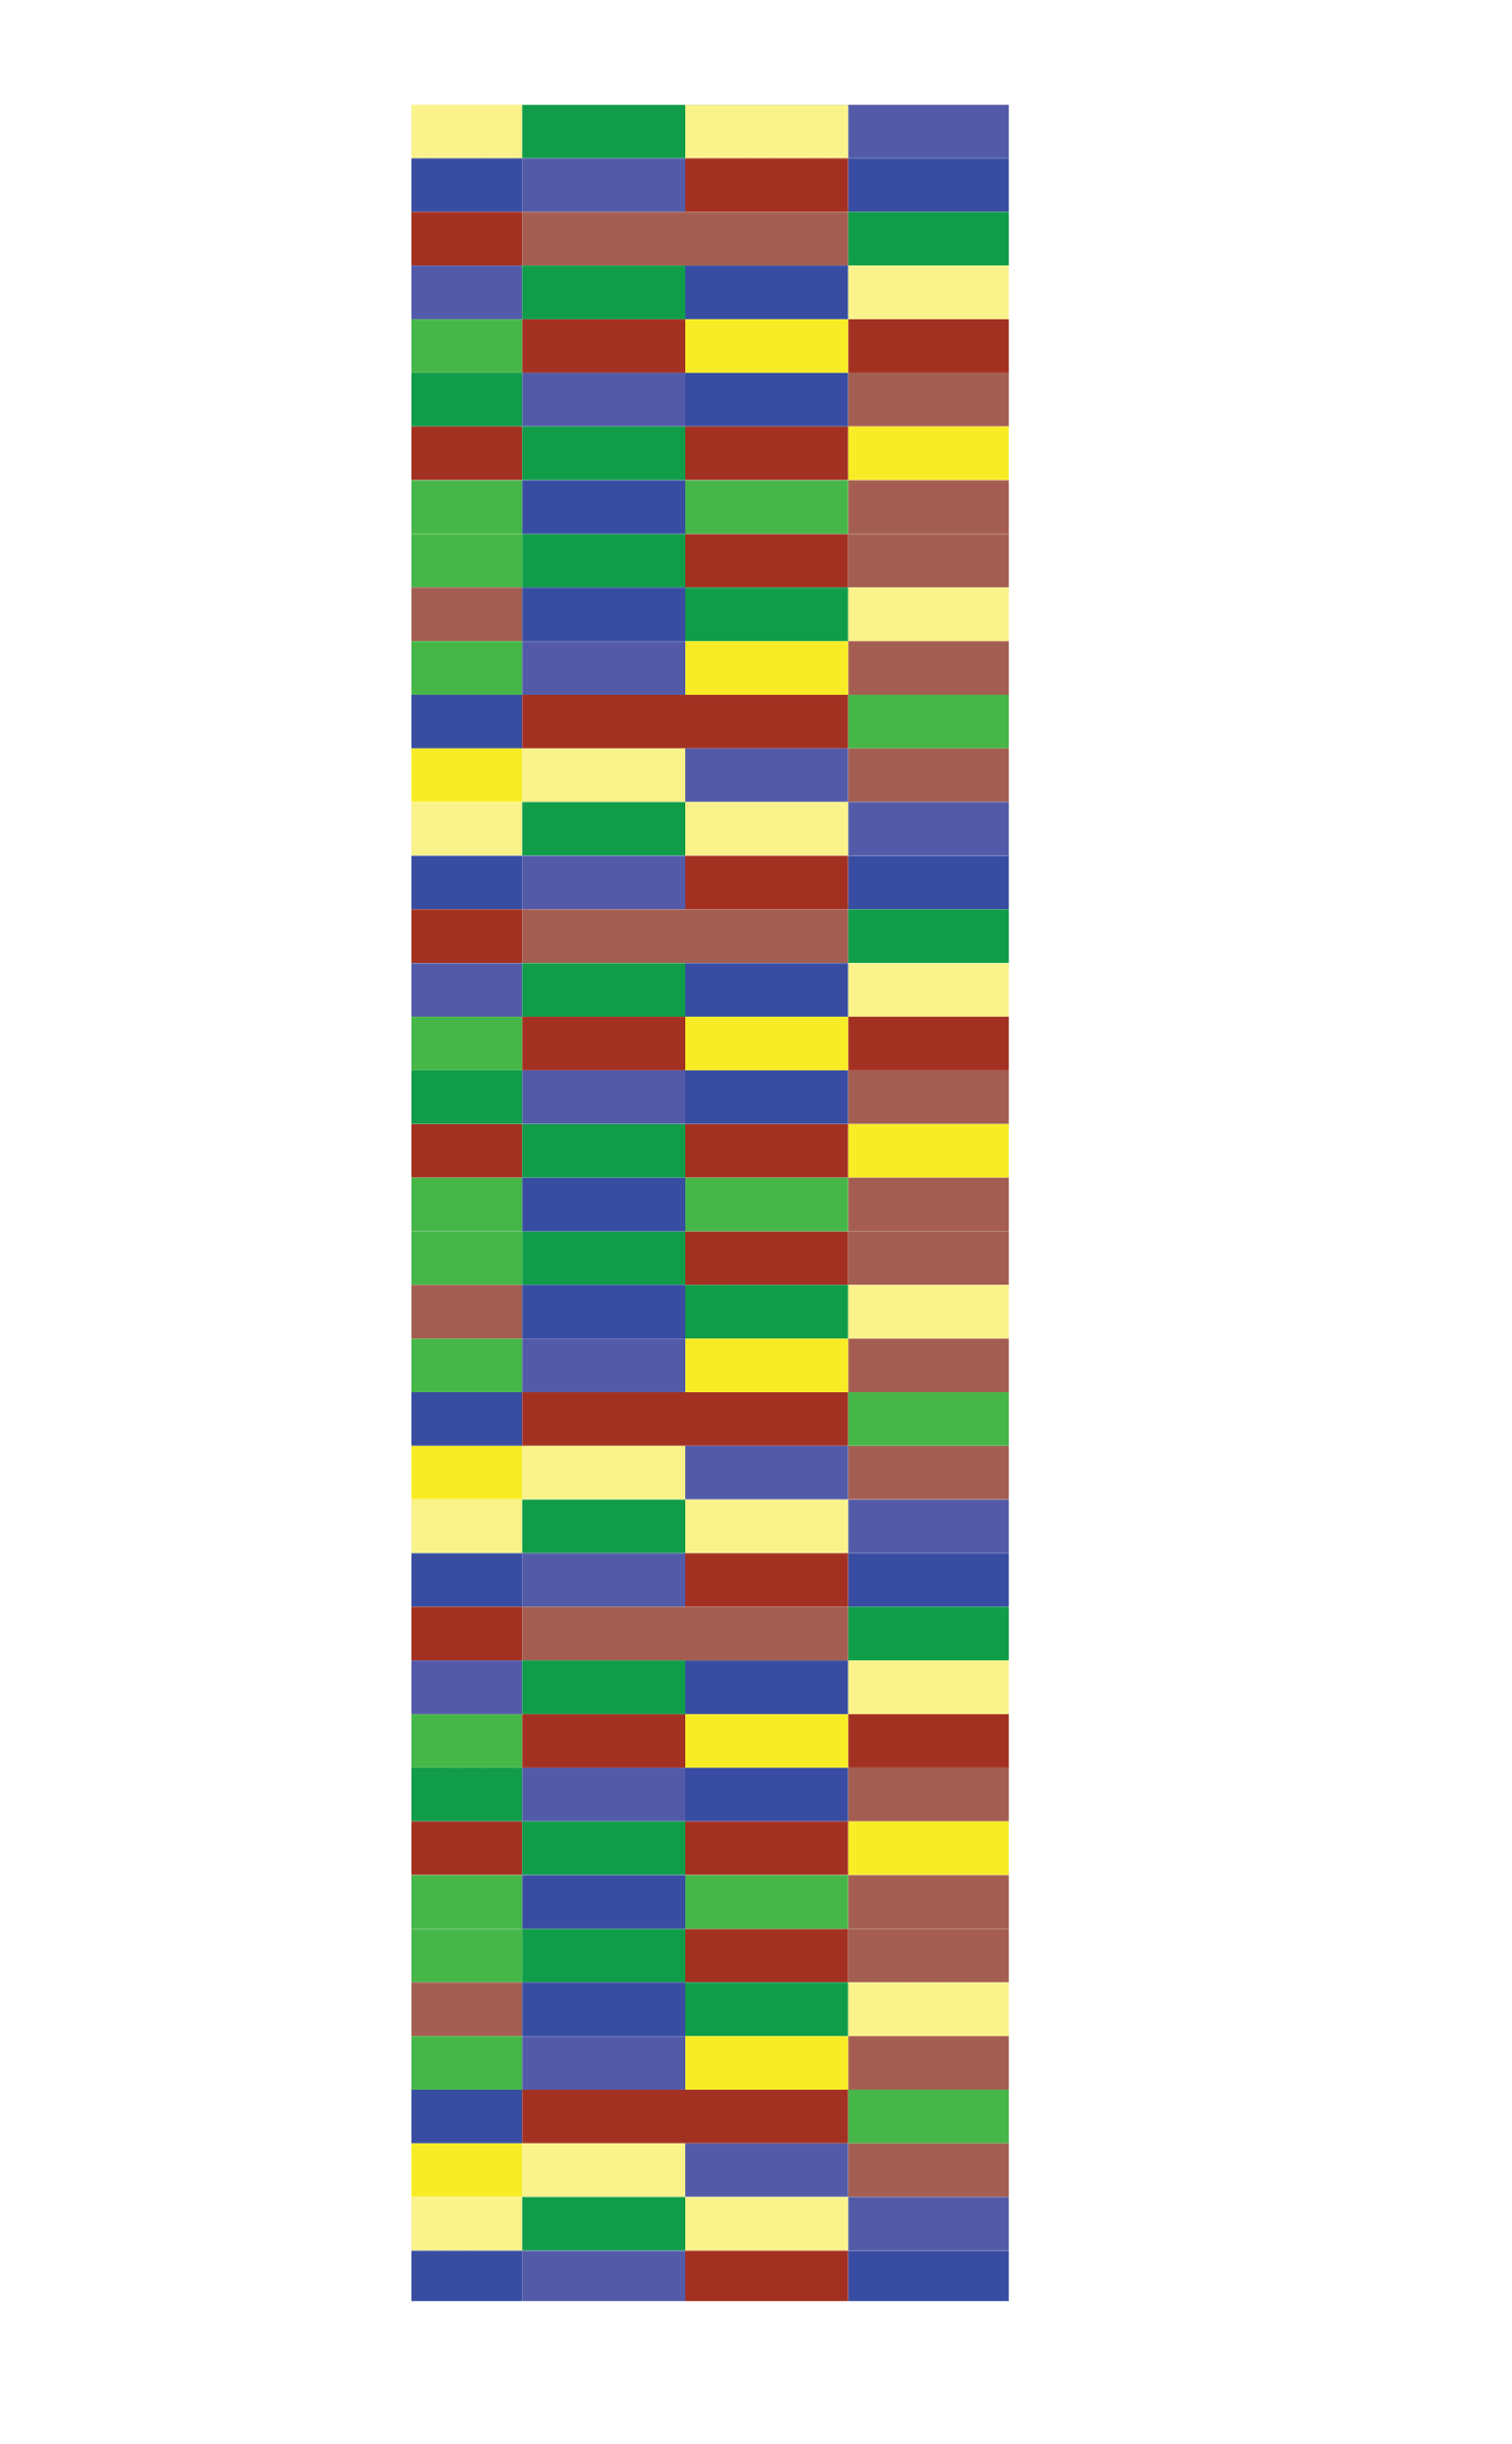
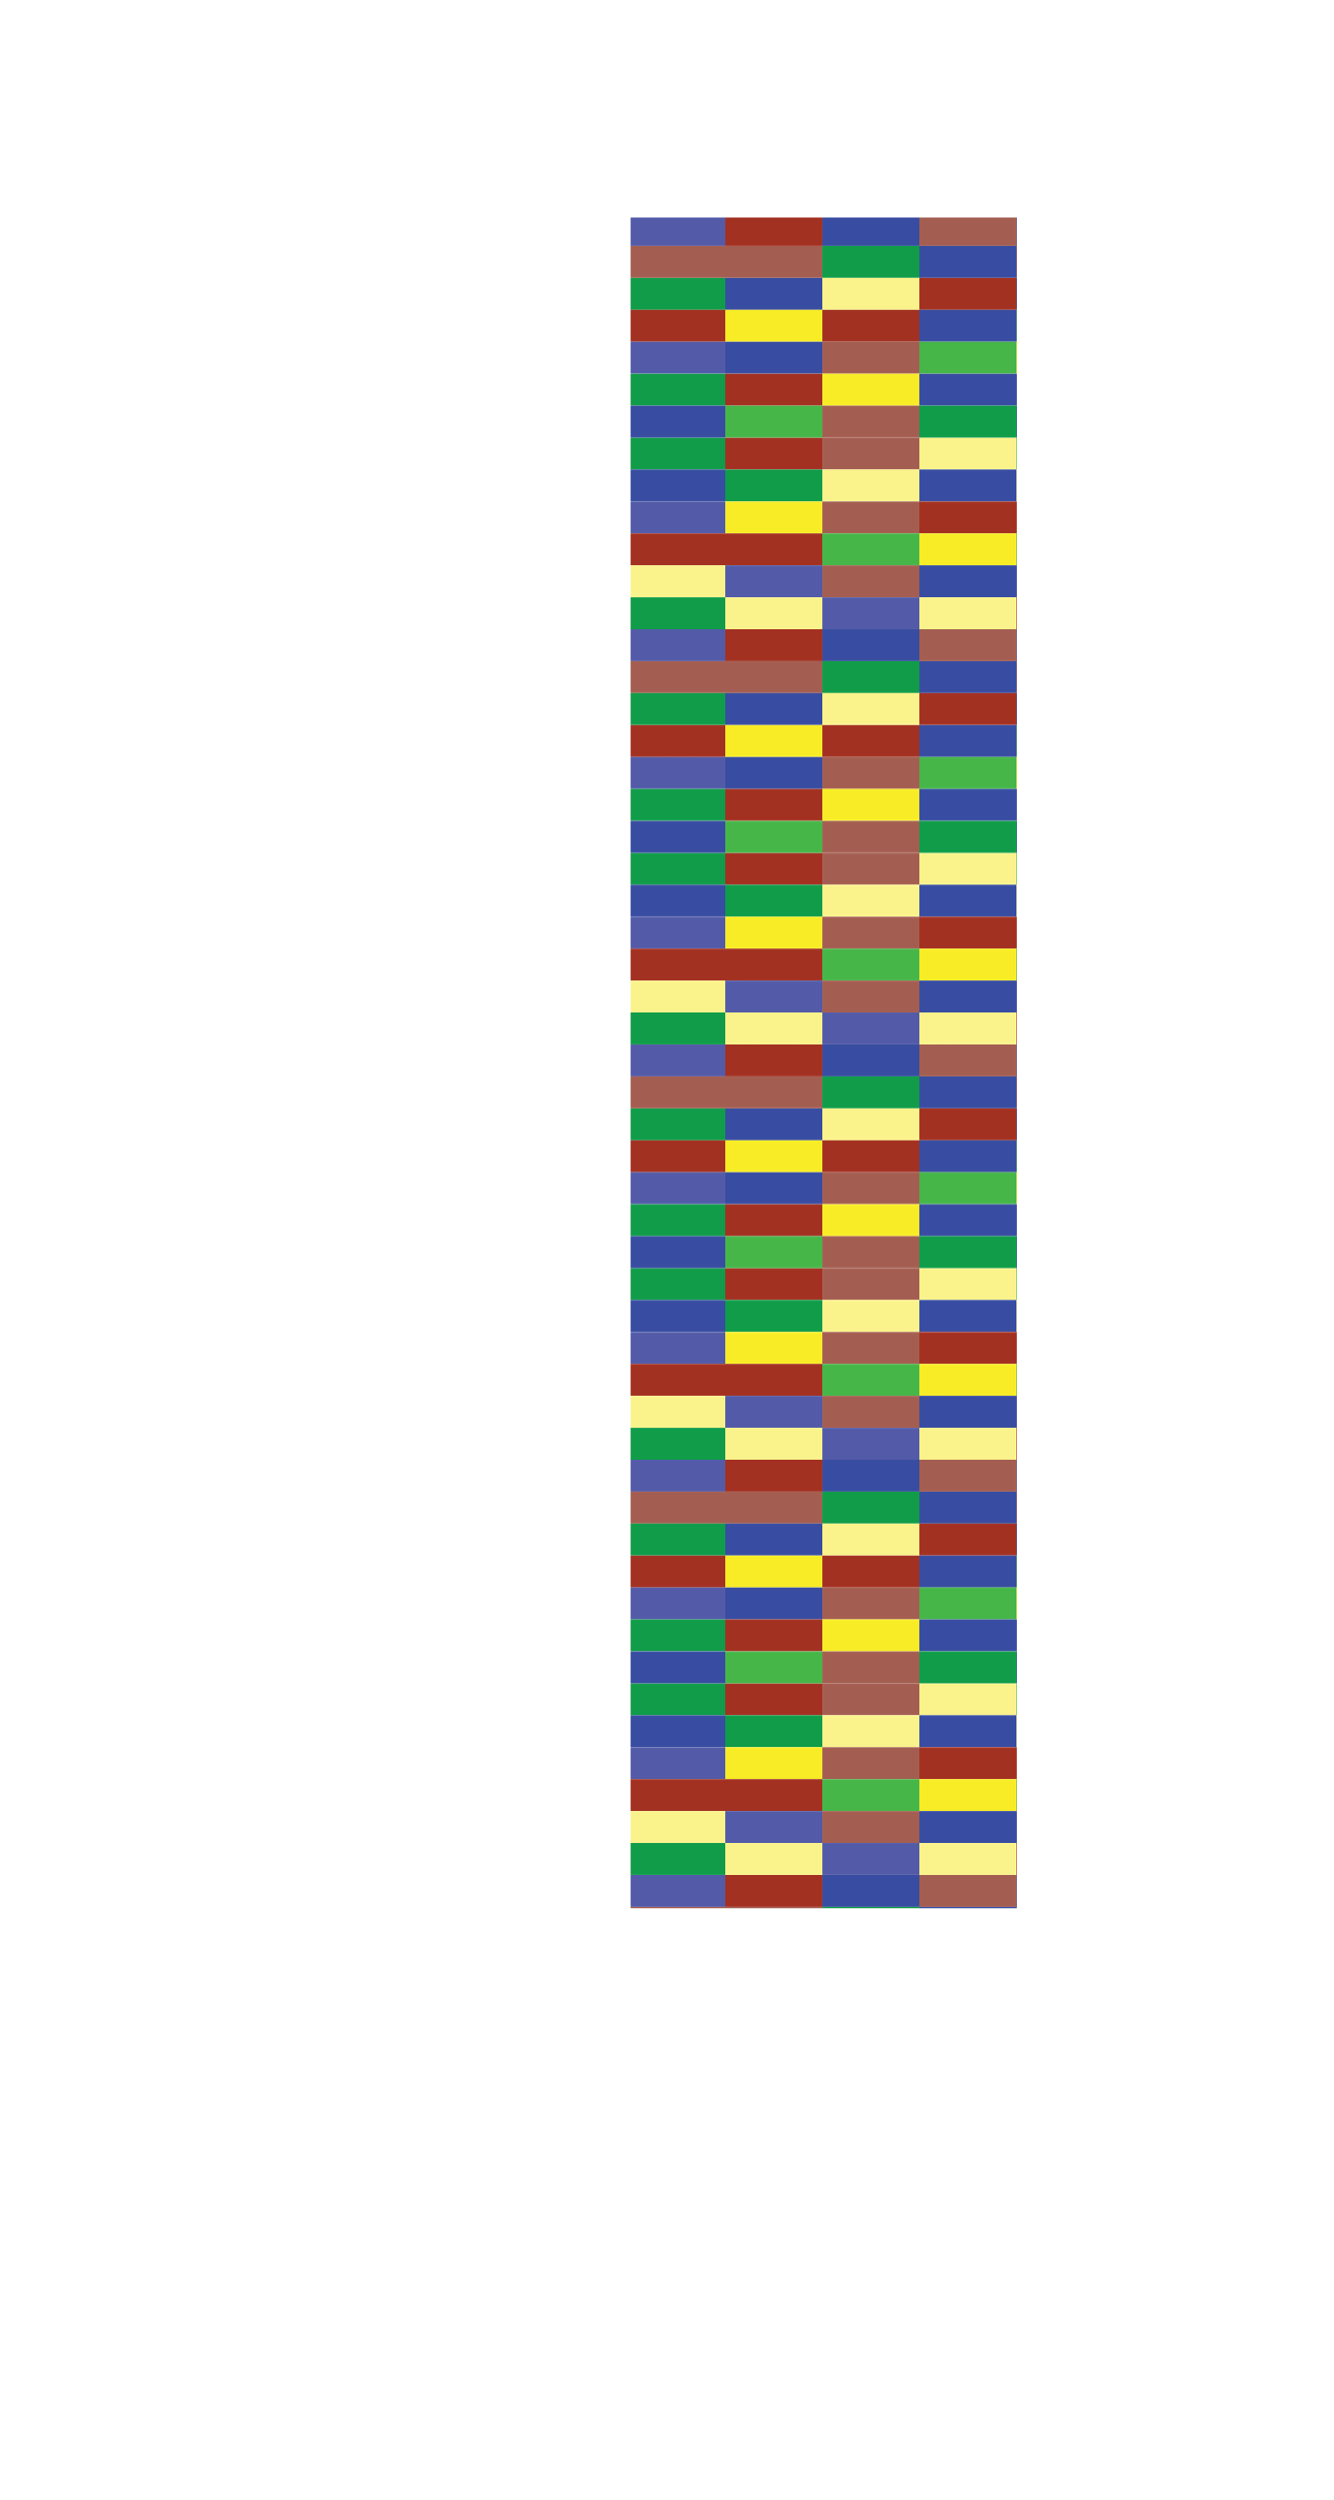
- <svg xmlns="http://www.w3.org/2000/svg" xmlns:xlink="http://www.w3.org/1999/xlink" version="1.1" id="Layer_1" x="0px" y="0px" viewBox="0 0 1080 1746.1" style="enable-background:new 0 0 1080 1746.1;" xml:space="preserve">
+ <svg xmlns="http://www.w3.org/2000/svg" xmlns:xlink="http://www.w3.org/1999/xlink" version="1.1" id="Layer_1" x="0px" y="0px" viewBox="0 0 1600 3000" style="enable-background:new 0 0 1600 3000;" xml:space="preserve">
  <style type="text/css">
	.st0{fill:none;}
	.st1{fill:#A33122;}
	.st2{fill:#A45E51;}
	.st3{fill:#FAF28B;}
	.st4{fill:#46B649;}
	.st5{fill:#384DA1;}
	.st6{fill:#535BA8;}
	.st7{fill:#109C49;}
	.st8{fill:#F7EC26;}
	.st9{fill:url(#SVGID_1_);}
</style>
-   <pattern x="-14" y="318" width="931.7" height="996.6" patternUnits="userSpaceOnUse" id="New_Pattern_3" viewBox="0 -1015.7 931.7 996.6" style="overflow:visible;">
+   <pattern width="931.7" height="996.6" patternUnits="userSpaceOnUse" id="New_Pattern_3" viewBox="0 -1015.7 931.7 996.6" style="overflow:visible;">
    <g>
      <rect y="-1015.7" class="st0" width="931.7" height="996.6" />
      <g>
        <rect y="-268.3" class="st1" width="116.5" height="38.3" />
        <rect x="116.5" y="-268.3" class="st2" width="116.5" height="38.3" />
        <rect x="232.9" y="-268.3" class="st3" width="116.5" height="38.3" />
        <rect x="349.4" y="-268.3" class="st4" width="116.5" height="38.3" />
        <rect x="465.8" y="-268.3" class="st5" width="116.5" height="38.3" />
        <rect x="582.3" y="-268.3" class="st6" width="116.5" height="38.3" />
        <rect x="698.8" y="-268.3" class="st4" width="116.5" height="38.3" />
        <rect x="815.2" y="-268.3" class="st7" width="116.5" height="38.3" />
        <rect y="-230" class="st7" width="116.5" height="38.3" />
        <rect x="116.5" y="-230" class="st3" width="116.5" height="38.3" />
        <rect x="232.9" y="-230" class="st5" width="116.5" height="38.3" />
        <rect x="349.4" y="-230" class="st3" width="116.5" height="38.3" />
        <rect x="465.8" y="-230" class="st8" width="116.5" height="38.3" />
        <rect x="582.3" y="-230" class="st3" width="116.5" height="38.3" />
        <rect x="698.8" y="-230" class="st2" width="116.5" height="38.3" />
        <rect x="815.2" y="-230" class="st5" width="116.5" height="38.3" />
        <rect y="-191.6" class="st8" width="116.5" height="38.3" />
        <rect x="116.5" y="-191.6" class="st2" width="116.5" height="38.3" />
        <rect x="232.9" y="-191.6" class="st1" width="116.5" height="38.3" />
        <rect x="349.4" y="-191.6" class="st2" width="116.5" height="38.3" />
        <rect x="465.8" y="-191.6" class="st1" width="116.5" height="38.3" />
        <rect x="582.3" y="-191.6" class="st4" width="116.5" height="38.3" />
        <rect x="698.8" y="-191.6" class="st4" width="116.5" height="38.3" />
        <rect x="815.2" y="-191.6" class="st6" width="116.5" height="38.3" />
        <rect y="-153.3" class="st1" width="116.5" height="38.3" />
        <rect x="116.5" y="-153.3" class="st4" width="116.5" height="38.3" />
        <rect x="232.9" y="-153.3" class="st8" width="116.5" height="38.3" />
        <rect x="349.4" y="-153.3" class="st4" width="116.5" height="38.3" />
        <rect x="465.8" y="-153.3" class="st2" width="116.5" height="38.3" />
        <rect x="582.3" y="-153.3" class="st8" width="116.5" height="38.3" />
        <rect x="698.8" y="-153.3" class="st5" width="116.5" height="38.3" />
        <rect x="815.2" y="-153.3" class="st1" width="116.5" height="38.3" />
        <rect y="-115" class="st6" width="116.5" height="38.3" />
        <rect x="116.5" y="-115" class="st2" width="116.5" height="38.3" />
        <rect x="232.9" y="-115" class="st5" width="116.5" height="38.3" />
        <rect x="349.4" y="-115" class="st6" width="116.5" height="38.3" />
        <rect x="465.8" y="-115" class="st8" width="116.5" height="38.3" />
        <rect x="582.3" y="-115" class="st3" width="116.5" height="38.3" />
        <rect x="698.8" y="-115" class="st8" width="116.5" height="38.3" />
        <rect x="815.2" y="-115" class="st3" width="116.5" height="38.3" />
        <rect y="-76.7" class="st3" width="116.5" height="38.3" />
        <rect x="116.5" y="-76.7" class="st6" width="116.5" height="38.3" />
        <rect x="232.9" y="-76.7" class="st3" width="116.5" height="38.3" />
        <rect x="349.4" y="-76.7" class="st1" width="116.5" height="38.3" />
        <rect x="465.8" y="-76.7" class="st5" width="116.5" height="38.3" />
        <rect x="582.3" y="-76.7" class="st1" width="116.5" height="38.3" />
        <rect x="698.8" y="-76.7" class="st3" width="116.5" height="38.3" />
        <rect x="815.2" y="-76.7" class="st7" width="116.5" height="38.3" />
        <rect y="-38.3" class="st1" width="116.5" height="38.3" />
        <rect x="116.5" y="-38.3" class="st5" width="116.5" height="38.3" />
        <rect x="232.9" y="-38.3" class="st2" width="116.5" height="38.3" />
        <rect x="349.4" y="-38.3" class="st6" width="116.5" height="38.3" />
        <rect x="465.8" y="-38.3" class="st8" width="116.5" height="38.3" />
        <rect x="582.3" y="-38.3" class="st4" width="116.5" height="38.3" />
        <rect x="698.8" y="-38.3" class="st5" width="116.5" height="38.3" />
        <rect x="815.2" y="-38.3" class="st6" width="116.5" height="38.3" />
        <path class="st2" d="M732.8-57.4c3.2,0,3.2-5,0-5C729.6-62.4,729.6-57.4,732.8-57.4L732.8-57.4z" />
      </g>
      <g>
        <rect y="-766.6" class="st1" width="116.5" height="38.3" />
        <rect x="116.5" y="-766.6" class="st2" width="116.5" height="38.3" />
        <rect x="232.9" y="-766.6" class="st3" width="116.5" height="38.3" />
        <rect x="349.4" y="-766.6" class="st4" width="116.5" height="38.3" />
        <rect x="465.8" y="-766.6" class="st5" width="116.5" height="38.3" />
        <rect x="582.3" y="-766.6" class="st6" width="116.5" height="38.3" />
        <rect x="698.8" y="-766.6" class="st4" width="116.5" height="38.3" />
        <rect x="815.2" y="-766.6" class="st7" width="116.5" height="38.3" />
        <rect y="-728.3" class="st7" width="116.5" height="38.3" />
        <rect x="116.5" y="-728.3" class="st3" width="116.5" height="38.3" />
        <rect x="232.9" y="-728.3" class="st5" width="116.5" height="38.3" />
        <rect x="349.4" y="-728.3" class="st3" width="116.5" height="38.3" />
        <rect x="465.8" y="-728.3" class="st8" width="116.5" height="38.3" />
        <rect x="582.3" y="-728.3" class="st3" width="116.5" height="38.3" />
        <rect x="698.8" y="-728.3" class="st2" width="116.5" height="38.3" />
        <rect x="815.2" y="-728.3" class="st5" width="116.5" height="38.3" />
        <rect y="-689.9" class="st8" width="116.5" height="38.3" />
        <rect x="116.5" y="-689.9" class="st2" width="116.5" height="38.3" />
        <rect x="232.9" y="-689.9" class="st1" width="116.5" height="38.3" />
        <rect x="349.4" y="-689.9" class="st2" width="116.5" height="38.3" />
        <rect x="465.8" y="-689.9" class="st1" width="116.5" height="38.3" />
        <rect x="582.3" y="-689.9" class="st4" width="116.5" height="38.3" />
        <rect x="698.8" y="-689.9" class="st4" width="116.5" height="38.3" />
        <rect x="815.2" y="-689.9" class="st6" width="116.5" height="38.3" />
        <rect y="-651.6" class="st1" width="116.5" height="38.3" />
        <rect x="116.5" y="-651.6" class="st4" width="116.5" height="38.3" />
        <rect x="232.9" y="-651.6" class="st8" width="116.5" height="38.3" />
        <rect x="349.4" y="-651.6" class="st4" width="116.5" height="38.3" />
        <rect x="465.8" y="-651.6" class="st2" width="116.5" height="38.3" />
        <rect x="582.3" y="-651.6" class="st8" width="116.5" height="38.3" />
        <rect x="698.8" y="-651.6" class="st5" width="116.5" height="38.3" />
        <rect x="815.2" y="-651.6" class="st1" width="116.5" height="38.3" />
        <rect y="-613.3" class="st6" width="116.5" height="38.3" />
        <rect x="116.5" y="-613.3" class="st2" width="116.5" height="38.3" />
        <rect x="232.9" y="-613.3" class="st5" width="116.5" height="38.3" />
        <rect x="349.4" y="-613.3" class="st6" width="116.5" height="38.3" />
        <rect x="465.8" y="-613.3" class="st8" width="116.5" height="38.3" />
        <rect x="582.3" y="-613.3" class="st3" width="116.5" height="38.3" />
        <rect x="698.8" y="-613.3" class="st8" width="116.5" height="38.3" />
        <rect x="815.2" y="-613.3" class="st3" width="116.5" height="38.3" />
        <rect y="-574.9" class="st3" width="116.5" height="38.3" />
        <rect x="116.5" y="-574.9" class="st6" width="116.5" height="38.3" />
        <rect x="232.9" y="-574.9" class="st3" width="116.5" height="38.3" />
        <rect x="349.4" y="-574.9" class="st1" width="116.5" height="38.3" />
        <rect x="465.8" y="-574.9" class="st5" width="116.5" height="38.3" />
        <rect x="582.3" y="-574.9" class="st1" width="116.5" height="38.3" />
        <rect x="698.8" y="-574.9" class="st3" width="116.5" height="38.3" />
        <rect x="815.2" y="-574.9" class="st7" width="116.5" height="38.3" />
        <rect y="-536.6" class="st1" width="116.5" height="38.3" />
        <rect x="116.5" y="-536.6" class="st5" width="116.5" height="38.3" />
        <rect x="232.9" y="-536.6" class="st2" width="116.5" height="38.3" />
        <rect x="349.4" y="-536.6" class="st6" width="116.5" height="38.3" />
        <rect x="465.8" y="-536.6" class="st8" width="116.5" height="38.3" />
        <rect x="582.3" y="-536.6" class="st4" width="116.5" height="38.3" />
        <rect x="698.8" y="-536.6" class="st5" width="116.5" height="38.3" />
        <rect x="815.2" y="-536.6" class="st6" width="116.5" height="38.3" />
        <rect y="-498.3" class="st2" width="116.5" height="38.3" />
        <rect x="116.5" y="-498.3" class="st7" width="116.5" height="38.3" />
        <rect x="232.9" y="-498.3" class="st5" width="116.5" height="38.3" />
        <rect x="349.4" y="-498.3" class="st2" width="116.5" height="38.3" />
        <rect x="465.8" y="-498.3" class="st4" width="116.5" height="38.3" />
        <rect x="582.3" y="-498.3" class="st2" width="116.5" height="38.3" />
        <rect x="698.8" y="-498.3" class="st1" width="116.5" height="38.3" />
        <rect x="815.2" y="-498.3" class="st2" width="116.5" height="38.3" />
        <rect y="-460" class="st5" width="116.5" height="38.3" />
        <rect x="116.5" y="-460" class="st3" width="116.5" height="38.3" />
        <rect x="232.9" y="-460" class="st1" width="116.5" height="38.3" />
        <rect x="349.4" y="-460" class="st5" width="116.5" height="38.3" />
        <rect x="465.8" y="-460" class="st6" width="116.5" height="38.3" />
        <rect x="582.3" y="-460" class="st5" width="116.5" height="38.3" />
        <rect x="698.8" y="-460" class="st6" width="116.5" height="38.3" />
        <rect x="815.2" y="-460" class="st7" width="116.5" height="38.3" />
        <rect y="-421.6" class="st8" width="116.5" height="38.3" />
        <rect x="116.5" y="-421.6" class="st1" width="116.5" height="38.3" />
        <rect x="232.9" y="-421.6" class="st5" width="116.5" height="38.3" />
        <rect x="349.4" y="-421.6" class="st4" width="116.5" height="38.3" />
        <rect x="465.8" y="-421.6" class="st8" width="116.5" height="38.3" />
        <rect x="582.3" y="-421.6" class="st7" width="116.5" height="38.3" />
        <rect x="698.8" y="-421.6" class="st4" width="116.5" height="38.3" />
        <rect x="815.2" y="-421.6" class="st1" width="116.5" height="38.3" />
        <rect y="-383.3" class="st5" width="116.5" height="38.3" />
        <rect x="116.5" y="-383.3" class="st2" width="116.5" height="38.3" />
        <rect x="232.9" y="-383.3" class="st4" width="116.5" height="38.3" />
        <rect x="349.4" y="-383.3" class="st8" width="116.5" height="38.3" />
        <rect x="465.8" y="-383.3" class="st7" width="116.5" height="38.3" />
        <rect x="582.3" y="-383.3" class="st1" width="116.5" height="38.3" />
        <rect x="698.8" y="-383.3" class="st7" width="116.5" height="38.3" />
        <rect x="815.2" y="-383.3" class="st6" width="116.5" height="38.3" />
        <rect y="-345" class="st1" width="116.5" height="38.3" />
        <rect x="116.5" y="-345" class="st8" width="116.5" height="38.3" />
        <rect x="232.9" y="-345" class="st5" width="116.5" height="38.3" />
        <rect x="349.4" y="-345" class="st6" width="116.5" height="38.3" />
        <rect x="465.8" y="-345" class="st8" width="116.5" height="38.3" />
        <rect x="582.3" y="-345" class="st3" width="116.5" height="38.3" />
        <rect x="698.8" y="-345" class="st1" width="116.5" height="38.3" />
        <rect x="815.2" y="-345" class="st7" width="116.5" height="38.3" />
        <rect y="-306.6" class="st4" width="116.5" height="38.3" />
        <rect x="116.5" y="-306.6" class="st2" width="116.5" height="38.3" />
        <rect x="232.9" y="-306.6" class="st7" width="116.5" height="38.3" />
        <rect x="349.4" y="-306.6" class="st5" width="116.5" height="38.3" />
        <rect x="465.8" y="-306.6" class="st1" width="116.5" height="38.3" />
        <rect x="582.3" y="-306.6" class="st2" width="116.5" height="38.3" />
        <rect x="698.8" y="-306.6" class="st4" width="116.5" height="38.3" />
        <rect x="815.2" y="-306.6" class="st5" width="116.5" height="38.3" />
        <path class="st2" d="M732.8-555.7c3.2,0,3.2-5,0-5C729.6-560.7,729.6-555.7,732.8-555.7L732.8-555.7z" />
      </g>
      <g>
        <rect y="-1034.9" class="st1" width="116.5" height="38.3" />
        <rect x="116.5" y="-1034.9" class="st5" width="116.5" height="38.3" />
        <rect x="232.9" y="-1034.9" class="st2" width="116.5" height="38.3" />
        <rect x="349.4" y="-1034.9" class="st6" width="116.5" height="38.3" />
        <rect x="465.8" y="-1034.9" class="st8" width="116.5" height="38.3" />
        <rect x="582.3" y="-1034.9" class="st4" width="116.5" height="38.3" />
        <rect x="698.8" y="-1034.9" class="st5" width="116.5" height="38.3" />
        <rect x="815.2" y="-1034.9" class="st6" width="116.5" height="38.3" />
        <rect y="-996.6" class="st2" width="116.5" height="38.3" />
        <rect x="116.5" y="-996.6" class="st7" width="116.5" height="38.3" />
        <rect x="232.9" y="-996.6" class="st5" width="116.5" height="38.3" />
        <rect x="349.4" y="-996.6" class="st2" width="116.5" height="38.3" />
        <rect x="465.8" y="-996.6" class="st4" width="116.5" height="38.3" />
        <rect x="582.3" y="-996.6" class="st2" width="116.5" height="38.3" />
        <rect x="698.8" y="-996.6" class="st1" width="116.5" height="38.3" />
        <rect x="815.2" y="-996.6" class="st2" width="116.5" height="38.3" />
        <rect y="-958.2" class="st5" width="116.5" height="38.3" />
        <rect x="116.5" y="-958.2" class="st3" width="116.5" height="38.3" />
        <rect x="232.9" y="-958.2" class="st1" width="116.5" height="38.3" />
        <rect x="349.4" y="-958.2" class="st5" width="116.5" height="38.3" />
        <rect x="465.8" y="-958.2" class="st6" width="116.5" height="38.3" />
        <rect x="582.3" y="-958.2" class="st5" width="116.5" height="38.3" />
        <rect x="698.8" y="-958.2" class="st6" width="116.5" height="38.3" />
        <rect x="815.2" y="-958.2" class="st7" width="116.5" height="38.3" />
        <rect y="-919.9" class="st8" width="116.5" height="38.3" />
        <rect x="116.5" y="-919.9" class="st1" width="116.5" height="38.3" />
        <rect x="232.9" y="-919.9" class="st5" width="116.5" height="38.3" />
        <rect x="349.4" y="-919.9" class="st4" width="116.5" height="38.3" />
        <rect x="465.8" y="-919.9" class="st8" width="116.5" height="38.3" />
        <rect x="582.3" y="-919.9" class="st7" width="116.5" height="38.3" />
        <rect x="698.8" y="-919.9" class="st4" width="116.5" height="38.3" />
        <rect x="815.2" y="-919.9" class="st1" width="116.5" height="38.3" />
        <rect y="-881.6" class="st5" width="116.5" height="38.3" />
        <rect x="116.5" y="-881.6" class="st2" width="116.5" height="38.3" />
        <rect x="232.9" y="-881.6" class="st4" width="116.5" height="38.3" />
        <rect x="349.4" y="-881.6" class="st8" width="116.5" height="38.3" />
        <rect x="465.8" y="-881.6" class="st7" width="116.5" height="38.3" />
        <rect x="582.3" y="-881.6" class="st1" width="116.5" height="38.3" />
        <rect x="698.8" y="-881.6" class="st7" width="116.5" height="38.3" />
        <rect x="815.2" y="-881.6" class="st6" width="116.5" height="38.3" />
        <rect y="-843.2" class="st1" width="116.5" height="38.3" />
        <rect x="116.5" y="-843.2" class="st8" width="116.5" height="38.3" />
        <rect x="232.9" y="-843.2" class="st5" width="116.5" height="38.3" />
        <rect x="349.4" y="-843.2" class="st6" width="116.5" height="38.3" />
        <rect x="465.8" y="-843.2" class="st8" width="116.5" height="38.3" />
        <rect x="582.3" y="-843.2" class="st3" width="116.5" height="38.3" />
        <rect x="698.8" y="-843.2" class="st1" width="116.5" height="38.3" />
        <rect x="815.2" y="-843.2" class="st7" width="116.5" height="38.3" />
        <rect y="-804.9" class="st4" width="116.5" height="38.3" />
        <rect x="116.5" y="-804.9" class="st2" width="116.5" height="38.3" />
        <rect x="232.9" y="-804.9" class="st7" width="116.5" height="38.3" />
        <rect x="349.4" y="-804.9" class="st5" width="116.5" height="38.3" />
        <rect x="465.8" y="-804.9" class="st1" width="116.5" height="38.3" />
        <rect x="582.3" y="-804.9" class="st2" width="116.5" height="38.3" />
        <rect x="698.8" y="-804.9" class="st4" width="116.5" height="38.3" />
        <rect x="815.2" y="-804.9" class="st5" width="116.5" height="38.3" />
      </g>
    </g>
  </pattern>
-   <pattern id="SVGID_1_" xlink:href="#New_Pattern_3" patternTransform="matrix(1 0 0 1 -4154.797 -684)">
+   <pattern id="SVGID_1_" xlink:href="#New_Pattern_3" patternTransform="matrix(1 0 0 1 -3788.168 276)">
</pattern>
-   <rect x="294" y="74.8" class="st9" width="426.9" height="1569.2" />
+   <rect x="756.7" y="261" class="st9" width="463.6" height="2028.9" />
</svg>
